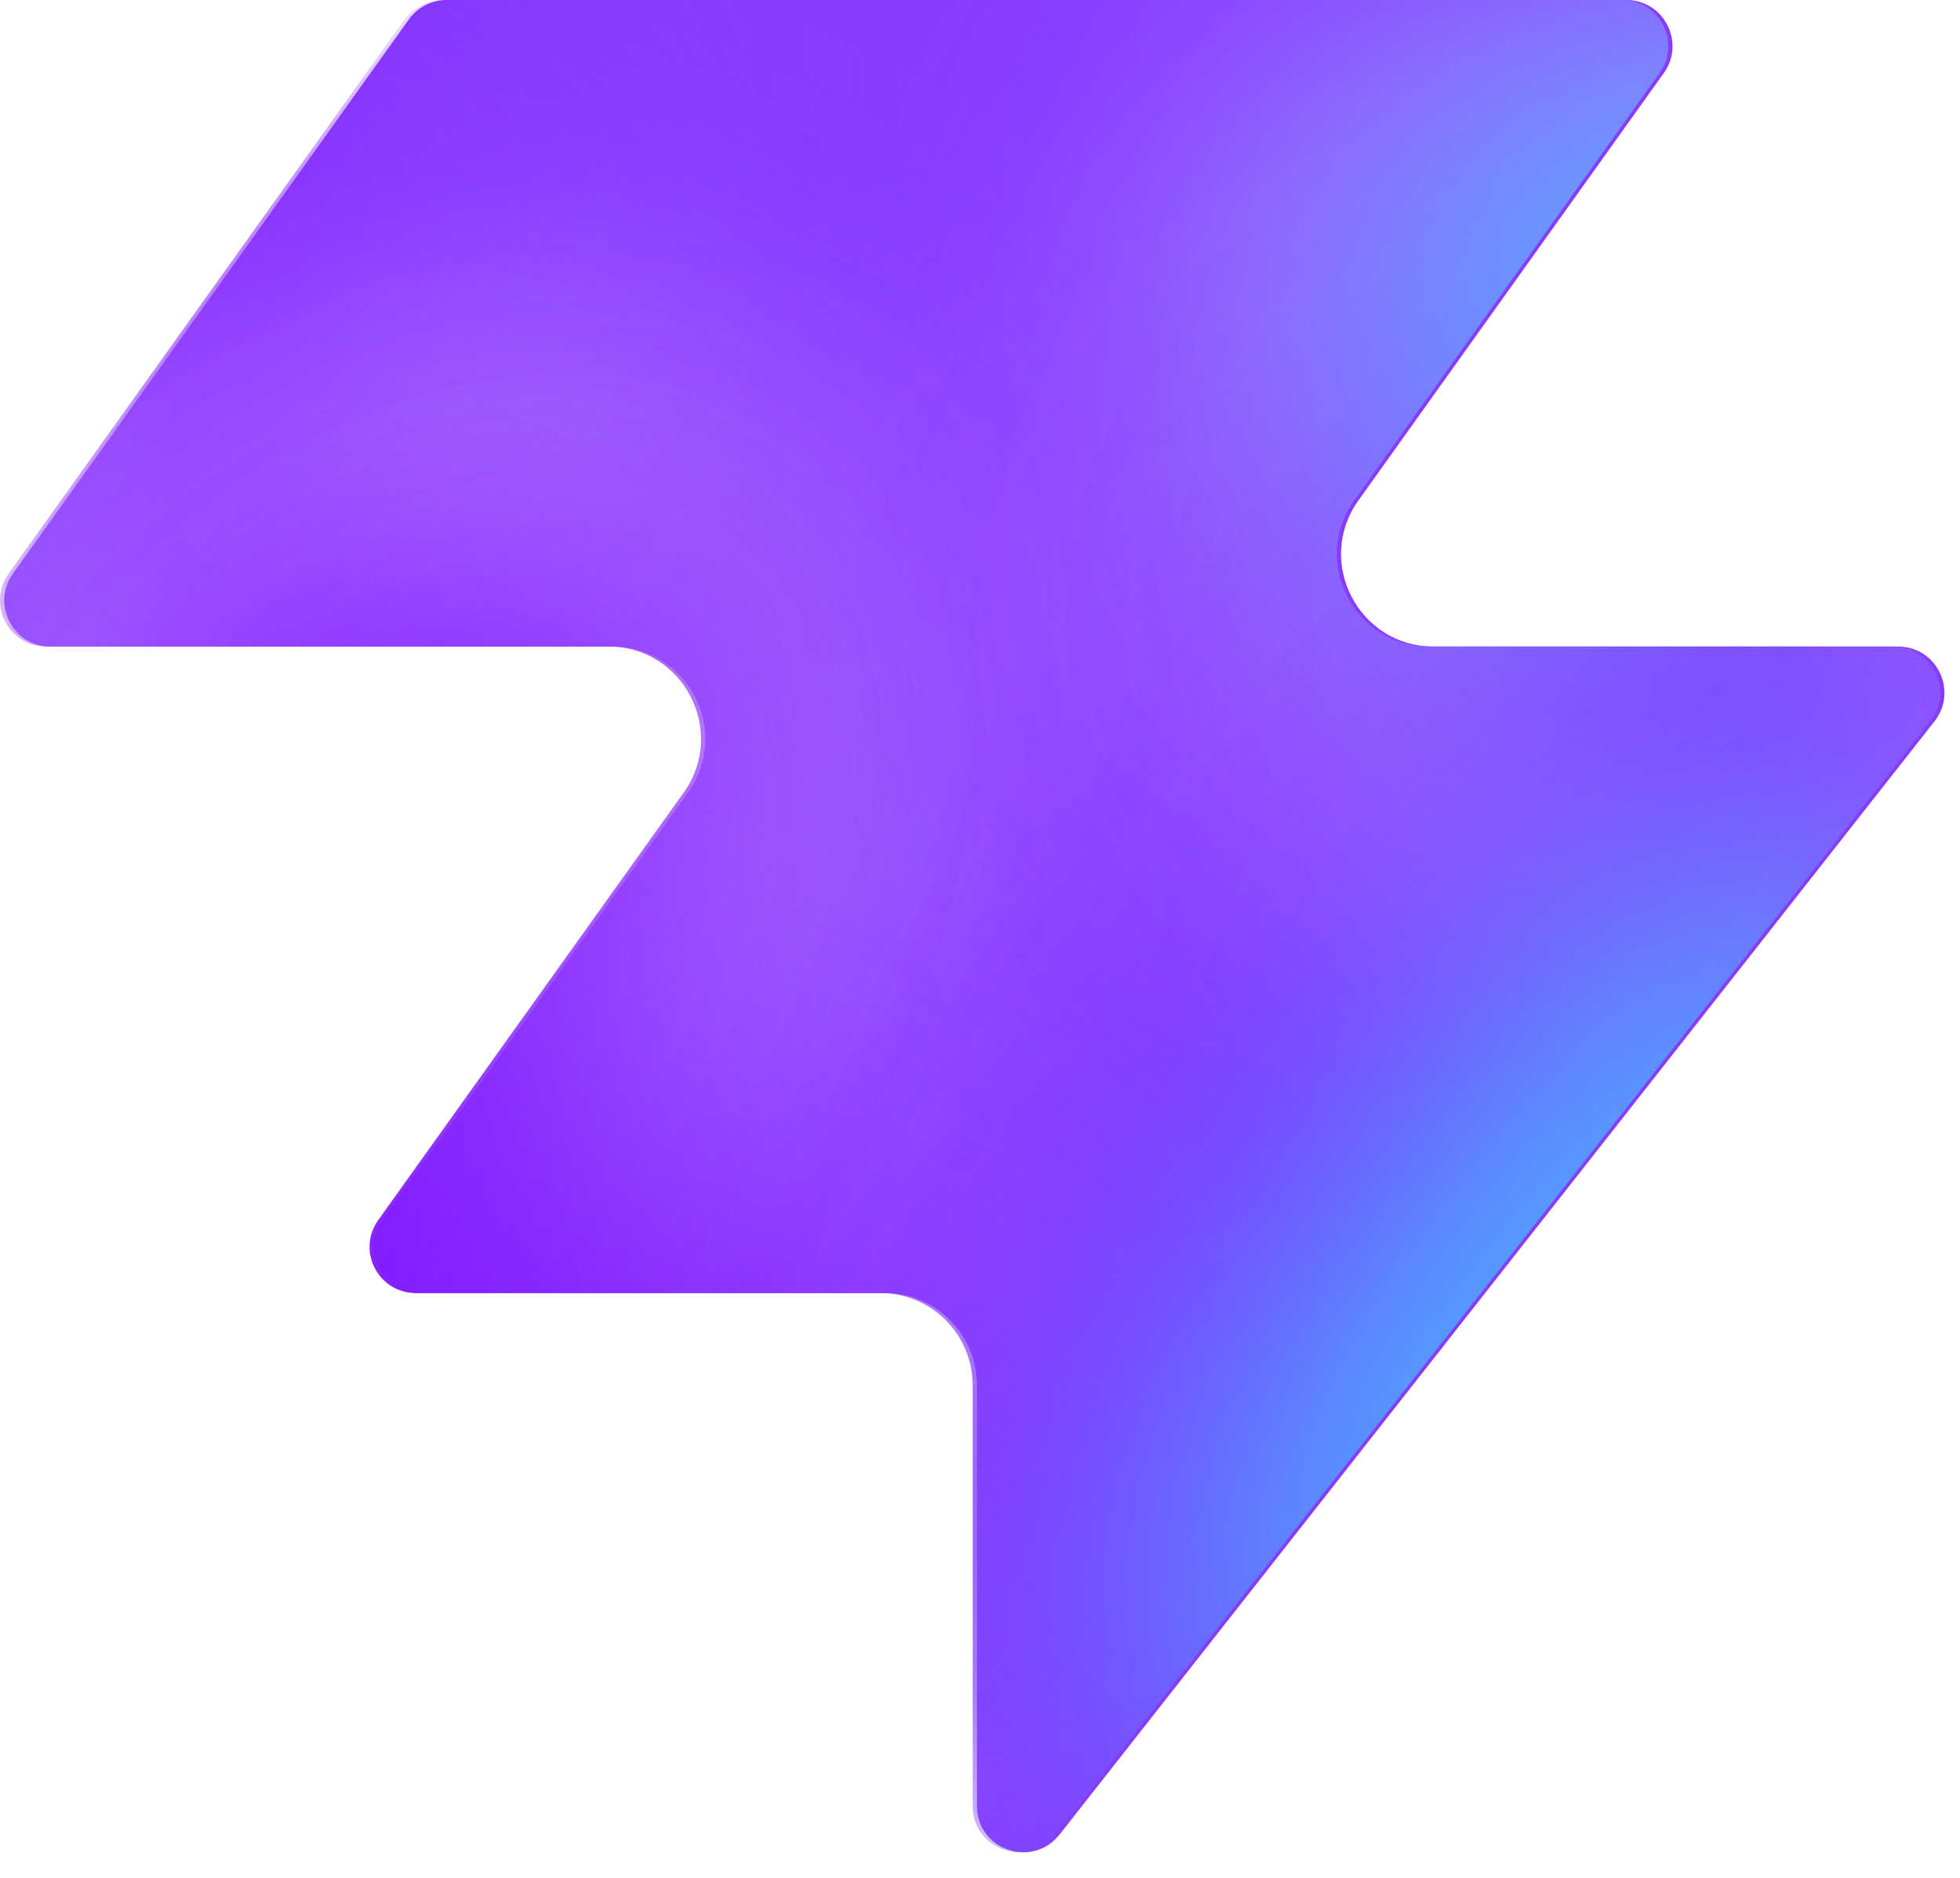
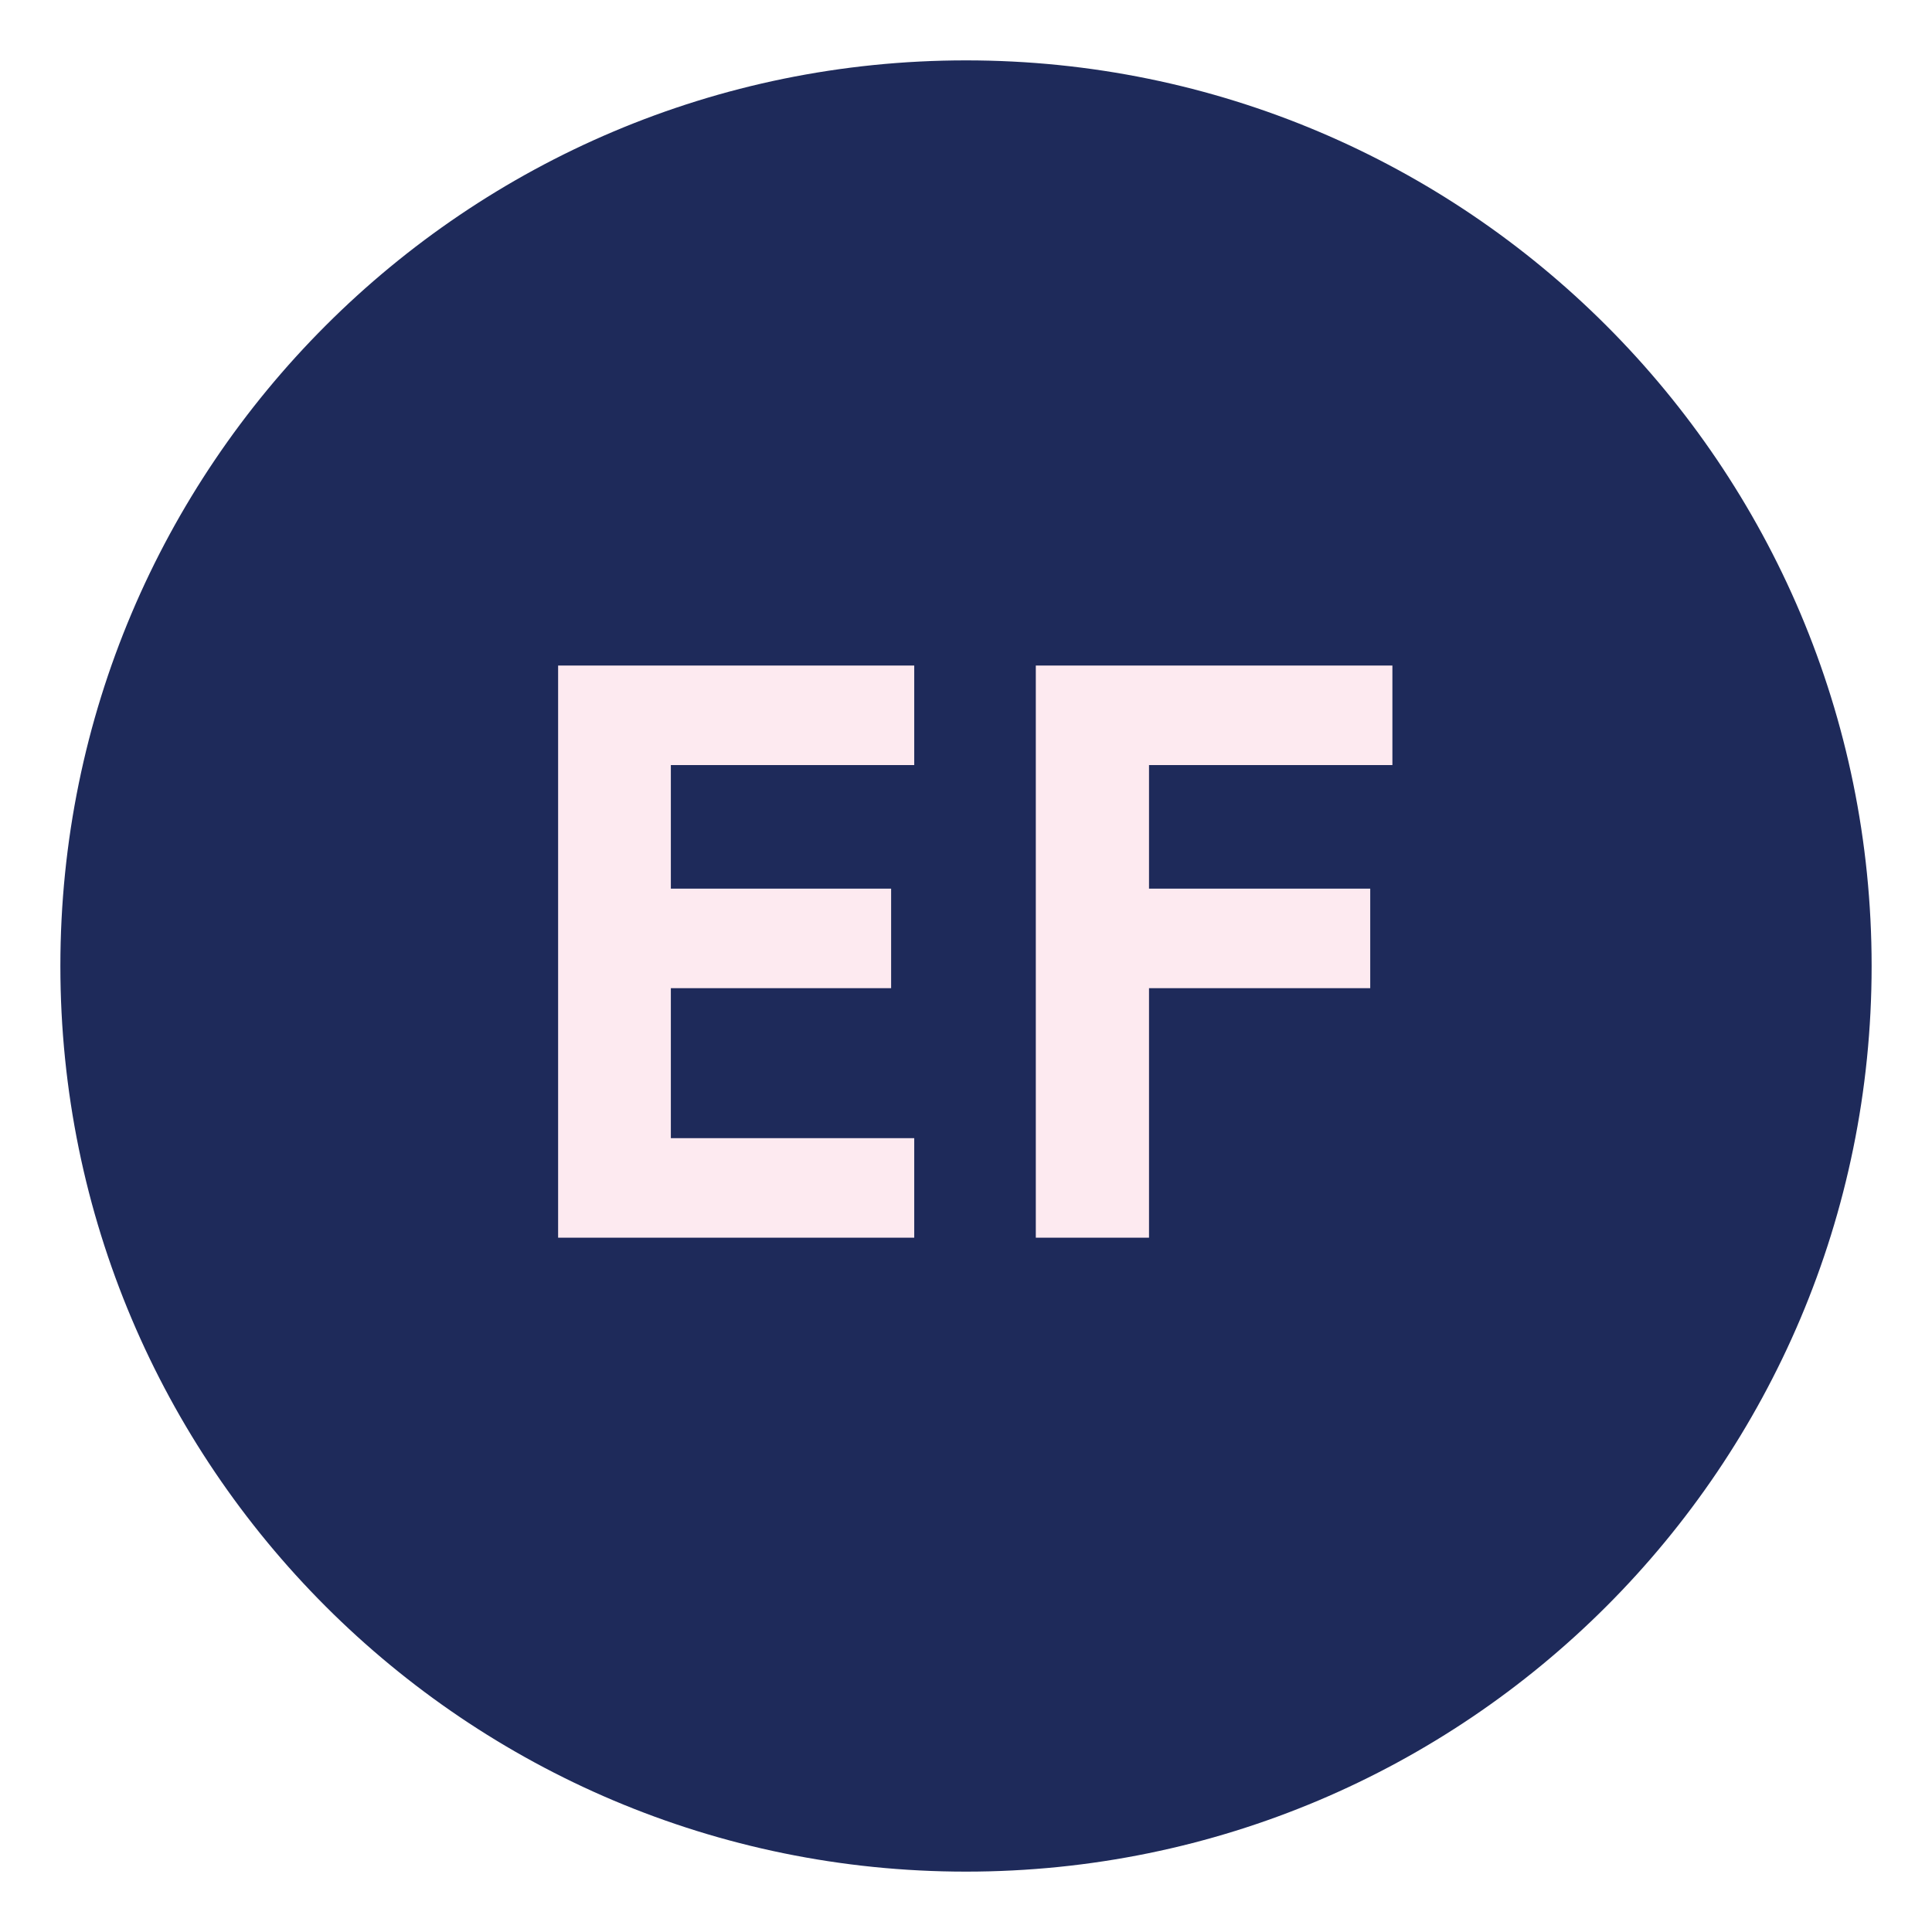
- <svg xmlns="http://www.w3.org/2000/svg" width="48" height="46" fill="none" viewBox="0 0 48 46">
-   <path fill="#863bff" d="M25.946 44.938c-.664.845-2.021.375-2.021-.698V33.937a2.26 2.26 0 0 0-2.262-2.262H10.287c-.92 0-1.456-1.04-.92-1.788l7.48-10.471c1.07-1.497 0-3.578-1.842-3.578H1.237c-.92 0-1.456-1.04-.92-1.788L10.013.474c.214-.297.556-.474.92-.474h28.894c.92 0 1.456 1.04.92 1.788l-7.48 10.471c-1.07 1.498 0 3.579 1.842 3.579h11.377c.943 0 1.473 1.088.89 1.83L25.947 44.94z" style="fill:#863bff;fill:color(display-p3 .525 .23 1);fill-opacity:1" />
-   <mask id="a" width="48" height="46" x="0" y="0" maskUnits="userSpaceOnUse" style="mask-type:alpha">
-     <path fill="#000" d="M25.842 44.938c-.664.844-2.021.375-2.021-.698V33.937a2.26 2.26 0 0 0-2.262-2.262H10.183c-.92 0-1.456-1.04-.92-1.788l7.48-10.471c1.07-1.498 0-3.579-1.842-3.579H1.133c-.92 0-1.456-1.04-.92-1.787L9.91.473c.214-.297.556-.474.92-.474h28.894c.92 0 1.456 1.04.92 1.788l-7.48 10.471c-1.07 1.498 0 3.578 1.842 3.578h11.377c.943 0 1.473 1.088.89 1.832L25.843 44.94z" style="fill:#000;fill-opacity:1" />
-   </mask>
-   <g mask="url(#a)">
-     <g filter="url(#b)">
-       <ellipse cx="5.508" cy="14.704" fill="#ede6ff" rx="5.508" ry="14.704" style="fill:#ede6ff;fill:color(display-p3 .927 .903 1);fill-opacity:1" transform="matrix(.00324 1 1 -.00324 -4.47 31.516)" />
-     </g>
-     <g filter="url(#c)">
-       <ellipse cx="10.399" cy="29.851" fill="#ede6ff" rx="10.399" ry="29.851" style="fill:#ede6ff;fill:color(display-p3 .927 .903 1);fill-opacity:1" transform="matrix(.00324 1 1 -.00324 -39.328 7.883)" />
-     </g>
-     <g filter="url(#d)">
-       <ellipse cx="5.508" cy="30.487" fill="#7e14ff" rx="5.508" ry="30.487" style="fill:#7e14ff;fill:color(display-p3 .492 .077 1);fill-opacity:1" transform="rotate(89.814 -25.913 -14.639)scale(1 -1)" />
-     </g>
-     <g filter="url(#e)">
-       <ellipse cx="5.508" cy="30.599" fill="#7e14ff" rx="5.508" ry="30.599" style="fill:#7e14ff;fill:color(display-p3 .492 .077 1);fill-opacity:1" transform="rotate(89.814 -32.644 -3.334)scale(1 -1)" />
-     </g>
-     <g filter="url(#f)">
-       <ellipse cx="5.508" cy="30.599" fill="#7e14ff" rx="5.508" ry="30.599" style="fill:#7e14ff;fill:color(display-p3 .492 .077 1);fill-opacity:1" transform="matrix(.00324 1 1 -.00324 -34.34 30.47)" />
-     </g>
-     <g filter="url(#g)">
-       <ellipse cx="14.072" cy="22.078" fill="#ede6ff" rx="14.072" ry="22.078" style="fill:#ede6ff;fill:color(display-p3 .927 .903 1);fill-opacity:1" transform="rotate(93.35 24.506 48.493)scale(-1 1)" />
-     </g>
-     <g filter="url(#h)">
-       <ellipse cx="3.47" cy="21.501" fill="#7e14ff" rx="3.47" ry="21.501" style="fill:#7e14ff;fill:color(display-p3 .492 .077 1);fill-opacity:1" transform="rotate(89.009 28.708 47.59)scale(-1 1)" />
-     </g>
-     <g filter="url(#i)">
-       <ellipse cx="3.47" cy="21.501" fill="#7e14ff" rx="3.47" ry="21.501" style="fill:#7e14ff;fill:color(display-p3 .492 .077 1);fill-opacity:1" transform="rotate(89.009 28.708 47.59)scale(-1 1)" />
-     </g>
-     <g filter="url(#j)">
-       <ellipse cx=".387" cy="8.972" fill="#7e14ff" rx="4.407" ry="29.108" style="fill:#7e14ff;fill:color(display-p3 .492 .077 1);fill-opacity:1" transform="rotate(39.51 .387 8.972)" />
-     </g>
-     <g filter="url(#k)">
-       <ellipse cx="47.523" cy="-6.092" fill="#7e14ff" rx="4.407" ry="29.108" style="fill:#7e14ff;fill:color(display-p3 .492 .077 1);fill-opacity:1" transform="rotate(37.892 47.523 -6.092)" />
-     </g>
-     <g filter="url(#l)">
-       <ellipse cx="41.412" cy="6.333" fill="#47bfff" rx="5.971" ry="9.665" style="fill:#47bfff;fill:color(display-p3 .28 .748 1);fill-opacity:1" transform="rotate(37.892 41.412 6.333)" />
-     </g>
-     <g filter="url(#m)">
-       <ellipse cx="-1.879" cy="38.332" fill="#7e14ff" rx="4.407" ry="29.108" style="fill:#7e14ff;fill:color(display-p3 .492 .077 1);fill-opacity:1" transform="rotate(37.892 -1.88 38.332)" />
-     </g>
-     <g filter="url(#n)">
-       <ellipse cx="-1.879" cy="38.332" fill="#7e14ff" rx="4.407" ry="29.108" style="fill:#7e14ff;fill:color(display-p3 .492 .077 1);fill-opacity:1" transform="rotate(37.892 -1.88 38.332)" />
-     </g>
-     <g filter="url(#o)">
-       <ellipse cx="35.651" cy="29.907" fill="#7e14ff" rx="4.407" ry="29.108" style="fill:#7e14ff;fill:color(display-p3 .492 .077 1);fill-opacity:1" transform="rotate(37.892 35.651 29.907)" />
-     </g>
-     <g filter="url(#p)">
-       <ellipse cx="38.418" cy="32.4" fill="#47bfff" rx="5.971" ry="15.297" style="fill:#47bfff;fill:color(display-p3 .28 .748 1);fill-opacity:1" transform="rotate(37.892 38.418 32.4)" />
-     </g>
-   </g>
-   <defs>
-     <filter id="b" width="60.045" height="41.654" x="-19.77" y="16.149" color-interpolation-filters="sRGB" filterUnits="userSpaceOnUse">
-       <feFlood flood-opacity="0" result="BackgroundImageFix" />
-       <feBlend in="SourceGraphic" in2="BackgroundImageFix" result="shape" />
-       <feGaussianBlur result="effect1_foregroundBlur_2002_17158" stdDeviation="7.659" />
-     </filter>
-     <filter id="c" width="90.34" height="51.437" x="-54.613" y="-7.533" color-interpolation-filters="sRGB" filterUnits="userSpaceOnUse">
-       <feFlood flood-opacity="0" result="BackgroundImageFix" />
-       <feBlend in="SourceGraphic" in2="BackgroundImageFix" result="shape" />
-       <feGaussianBlur result="effect1_foregroundBlur_2002_17158" stdDeviation="7.659" />
-     </filter>
-     <filter id="d" width="79.355" height="29.4" x="-49.64" y="2.03" color-interpolation-filters="sRGB" filterUnits="userSpaceOnUse">
-       <feFlood flood-opacity="0" result="BackgroundImageFix" />
-       <feBlend in="SourceGraphic" in2="BackgroundImageFix" result="shape" />
-       <feGaussianBlur result="effect1_foregroundBlur_2002_17158" stdDeviation="4.596" />
-     </filter>
-     <filter id="e" width="79.579" height="29.4" x="-45.045" y="20.029" color-interpolation-filters="sRGB" filterUnits="userSpaceOnUse">
-       <feFlood flood-opacity="0" result="BackgroundImageFix" />
-       <feBlend in="SourceGraphic" in2="BackgroundImageFix" result="shape" />
-       <feGaussianBlur result="effect1_foregroundBlur_2002_17158" stdDeviation="4.596" />
-     </filter>
-     <filter id="f" width="79.579" height="29.4" x="-43.513" y="21.178" color-interpolation-filters="sRGB" filterUnits="userSpaceOnUse">
-       <feFlood flood-opacity="0" result="BackgroundImageFix" />
-       <feBlend in="SourceGraphic" in2="BackgroundImageFix" result="shape" />
-       <feGaussianBlur result="effect1_foregroundBlur_2002_17158" stdDeviation="4.596" />
-     </filter>
-     <filter id="g" width="74.749" height="58.852" x="15.756" y="-17.901" color-interpolation-filters="sRGB" filterUnits="userSpaceOnUse">
-       <feFlood flood-opacity="0" result="BackgroundImageFix" />
-       <feBlend in="SourceGraphic" in2="BackgroundImageFix" result="shape" />
-       <feGaussianBlur result="effect1_foregroundBlur_2002_17158" stdDeviation="7.659" />
-     </filter>
-     <filter id="h" width="61.377" height="25.362" x="23.548" y="2.284" color-interpolation-filters="sRGB" filterUnits="userSpaceOnUse">
-       <feFlood flood-opacity="0" result="BackgroundImageFix" />
-       <feBlend in="SourceGraphic" in2="BackgroundImageFix" result="shape" />
-       <feGaussianBlur result="effect1_foregroundBlur_2002_17158" stdDeviation="4.596" />
-     </filter>
-     <filter id="i" width="61.377" height="25.362" x="23.548" y="2.284" color-interpolation-filters="sRGB" filterUnits="userSpaceOnUse">
-       <feFlood flood-opacity="0" result="BackgroundImageFix" />
-       <feBlend in="SourceGraphic" in2="BackgroundImageFix" result="shape" />
-       <feGaussianBlur result="effect1_foregroundBlur_2002_17158" stdDeviation="4.596" />
-     </filter>
-     <filter id="j" width="56.045" height="63.649" x="-27.636" y="-22.853" color-interpolation-filters="sRGB" filterUnits="userSpaceOnUse">
-       <feFlood flood-opacity="0" result="BackgroundImageFix" />
-       <feBlend in="SourceGraphic" in2="BackgroundImageFix" result="shape" />
-       <feGaussianBlur result="effect1_foregroundBlur_2002_17158" stdDeviation="4.596" />
-     </filter>
-     <filter id="k" width="54.814" height="64.646" x="20.116" y="-38.415" color-interpolation-filters="sRGB" filterUnits="userSpaceOnUse">
-       <feFlood flood-opacity="0" result="BackgroundImageFix" />
-       <feBlend in="SourceGraphic" in2="BackgroundImageFix" result="shape" />
-       <feGaussianBlur result="effect1_foregroundBlur_2002_17158" stdDeviation="4.596" />
-     </filter>
-     <filter id="l" width="33.541" height="35.313" x="24.641" y="-11.323" color-interpolation-filters="sRGB" filterUnits="userSpaceOnUse">
-       <feFlood flood-opacity="0" result="BackgroundImageFix" />
-       <feBlend in="SourceGraphic" in2="BackgroundImageFix" result="shape" />
-       <feGaussianBlur result="effect1_foregroundBlur_2002_17158" stdDeviation="4.596" />
-     </filter>
-     <filter id="m" width="54.814" height="64.646" x="-29.286" y="6.009" color-interpolation-filters="sRGB" filterUnits="userSpaceOnUse">
-       <feFlood flood-opacity="0" result="BackgroundImageFix" />
-       <feBlend in="SourceGraphic" in2="BackgroundImageFix" result="shape" />
-       <feGaussianBlur result="effect1_foregroundBlur_2002_17158" stdDeviation="4.596" />
-     </filter>
-     <filter id="n" width="54.814" height="64.646" x="-29.286" y="6.009" color-interpolation-filters="sRGB" filterUnits="userSpaceOnUse">
-       <feFlood flood-opacity="0" result="BackgroundImageFix" />
-       <feBlend in="SourceGraphic" in2="BackgroundImageFix" result="shape" />
-       <feGaussianBlur result="effect1_foregroundBlur_2002_17158" stdDeviation="4.596" />
-     </filter>
-     <filter id="o" width="54.814" height="64.646" x="8.244" y="-2.416" color-interpolation-filters="sRGB" filterUnits="userSpaceOnUse">
-       <feFlood flood-opacity="0" result="BackgroundImageFix" />
-       <feBlend in="SourceGraphic" in2="BackgroundImageFix" result="shape" />
-       <feGaussianBlur result="effect1_foregroundBlur_2002_17158" stdDeviation="4.596" />
-     </filter>
-     <filter id="p" width="39.409" height="43.623" x="18.713" y="10.588" color-interpolation-filters="sRGB" filterUnits="userSpaceOnUse">
-       <feFlood flood-opacity="0" result="BackgroundImageFix" />
-       <feBlend in="SourceGraphic" in2="BackgroundImageFix" result="shape" />
-       <feGaussianBlur result="effect1_foregroundBlur_2002_17158" stdDeviation="4.596" />
-     </filter>
-   </defs>
+ <svg xmlns="http://www.w3.org/2000/svg" viewBox="0 0 64 64">
+   <circle cx="32" cy="32" r="30" fill="#1e2a5a" />
+   <text x="32" y="41" text-anchor="middle" font-family="ui-monospace, 'Space Mono', Menlo, monospace" font-size="26" font-weight="700" fill="#fdeaf0">EF</text>
</svg>
